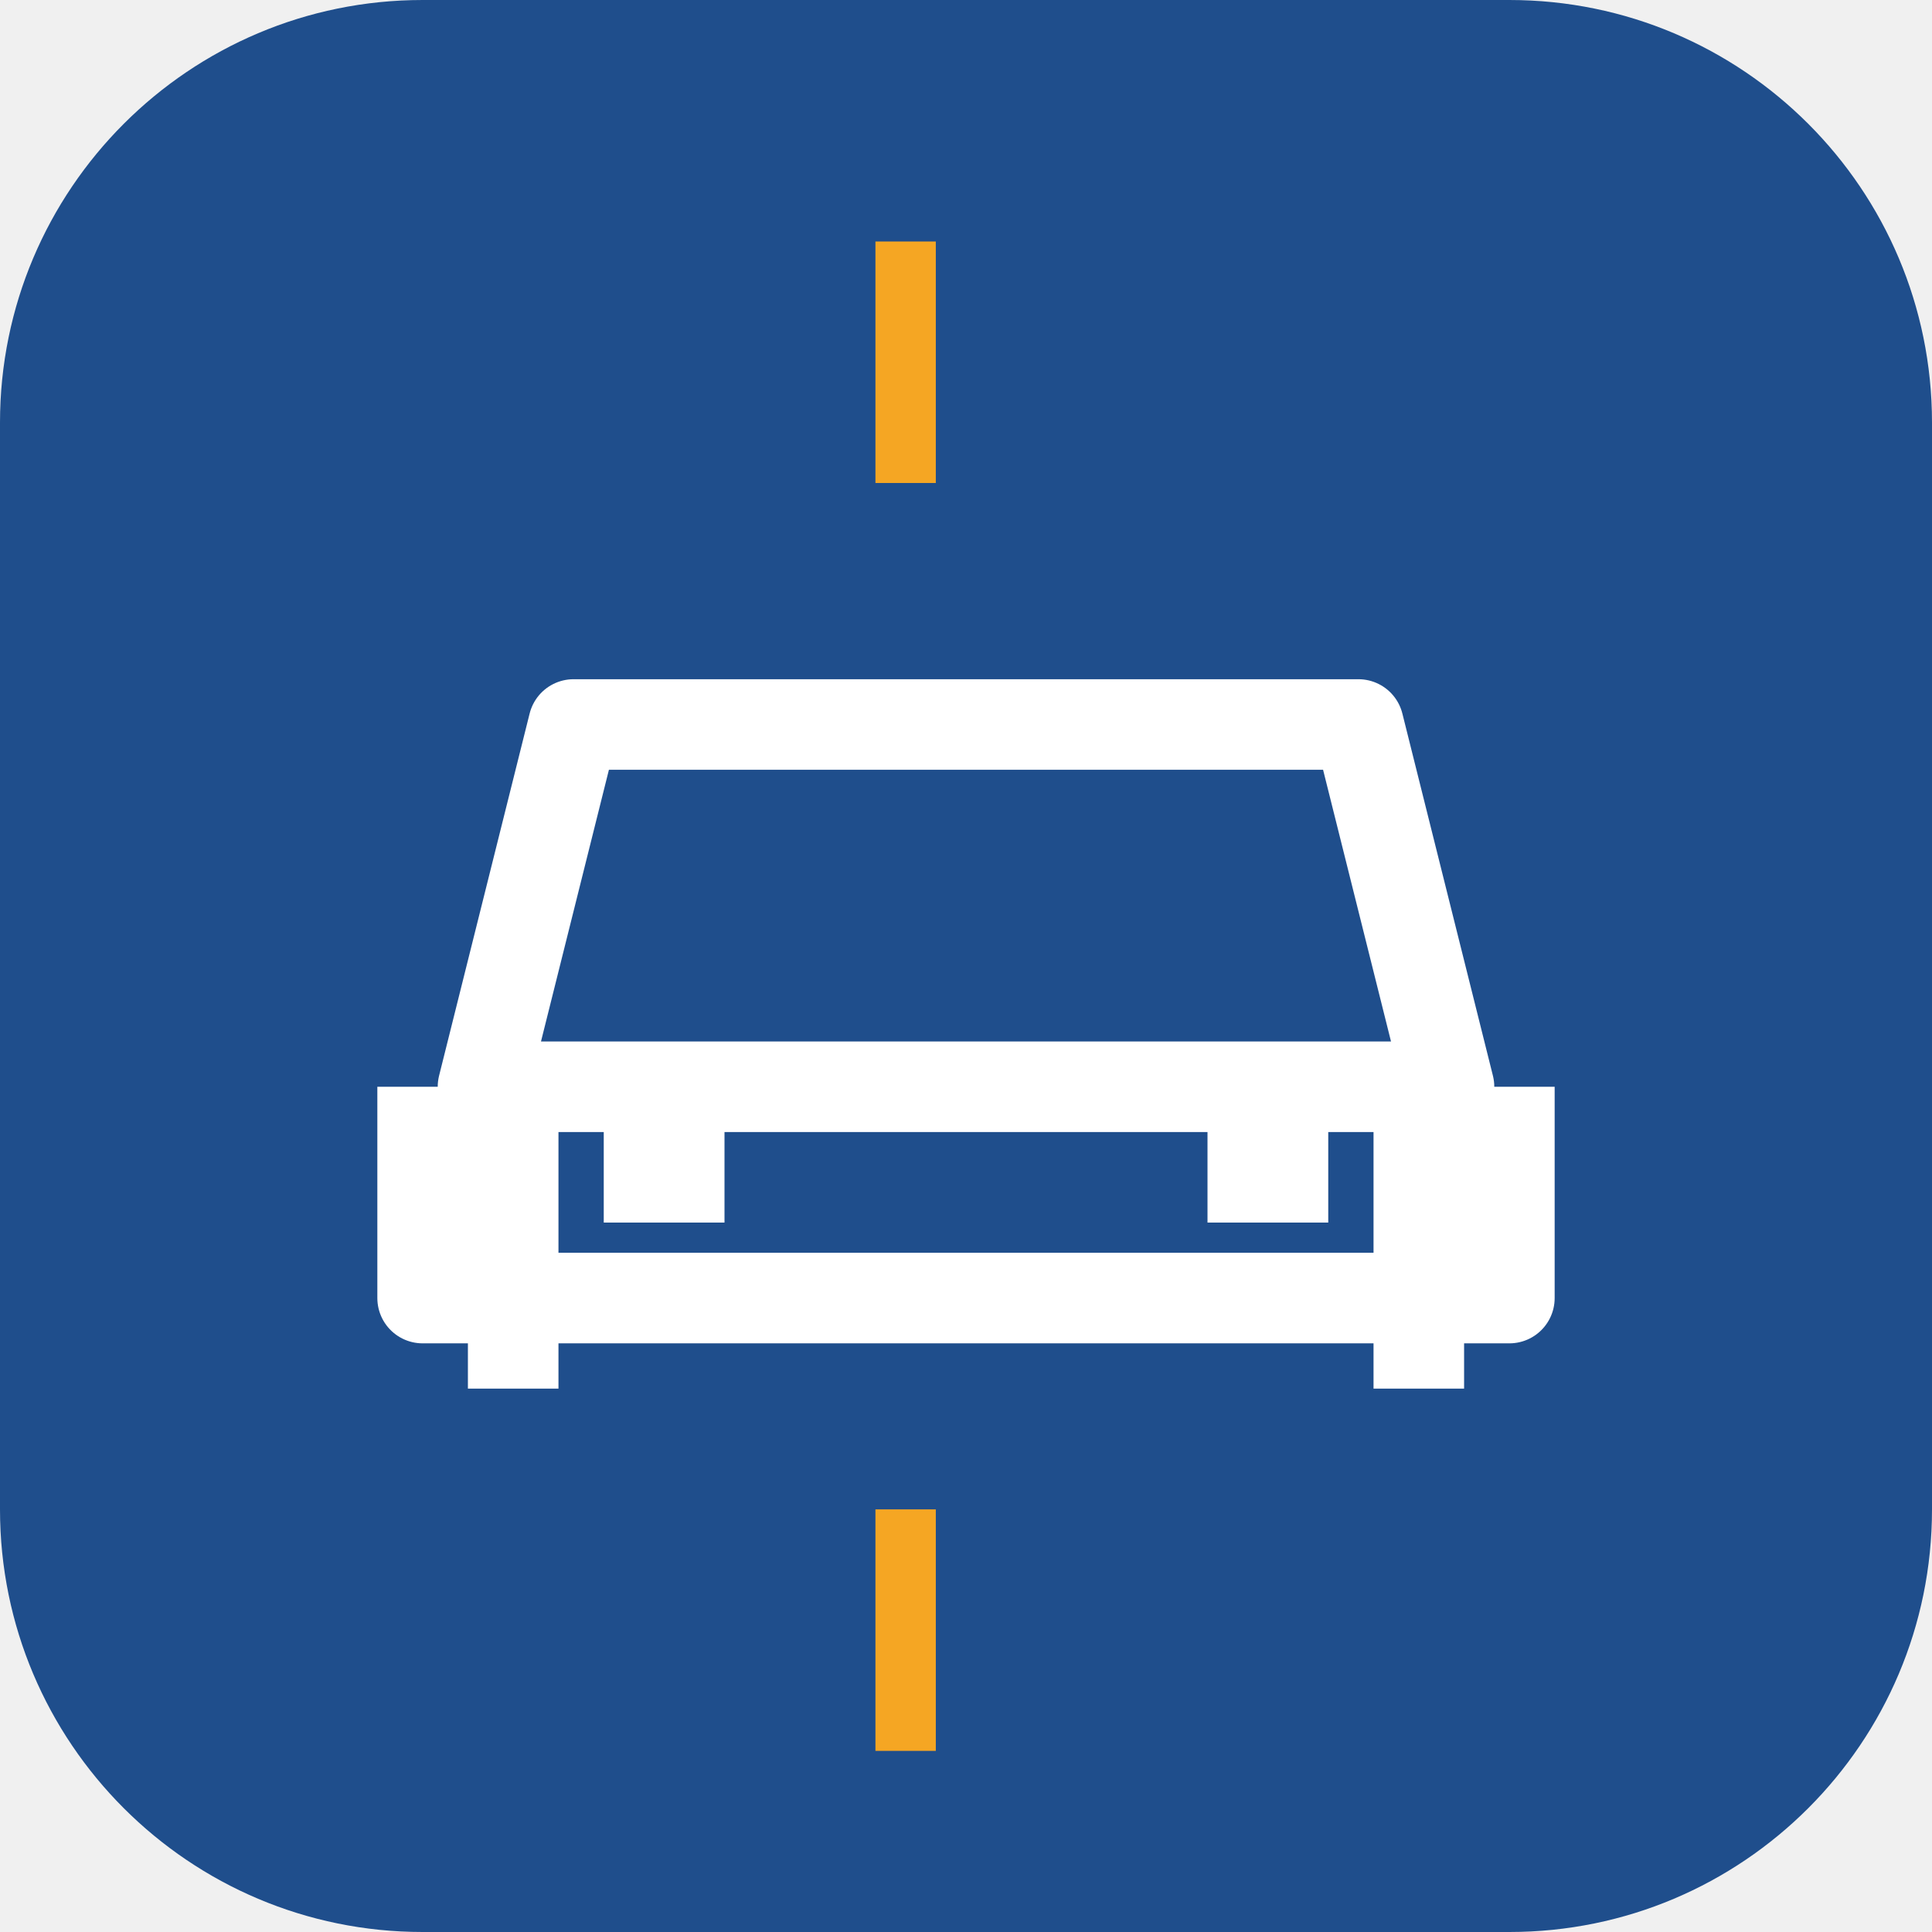
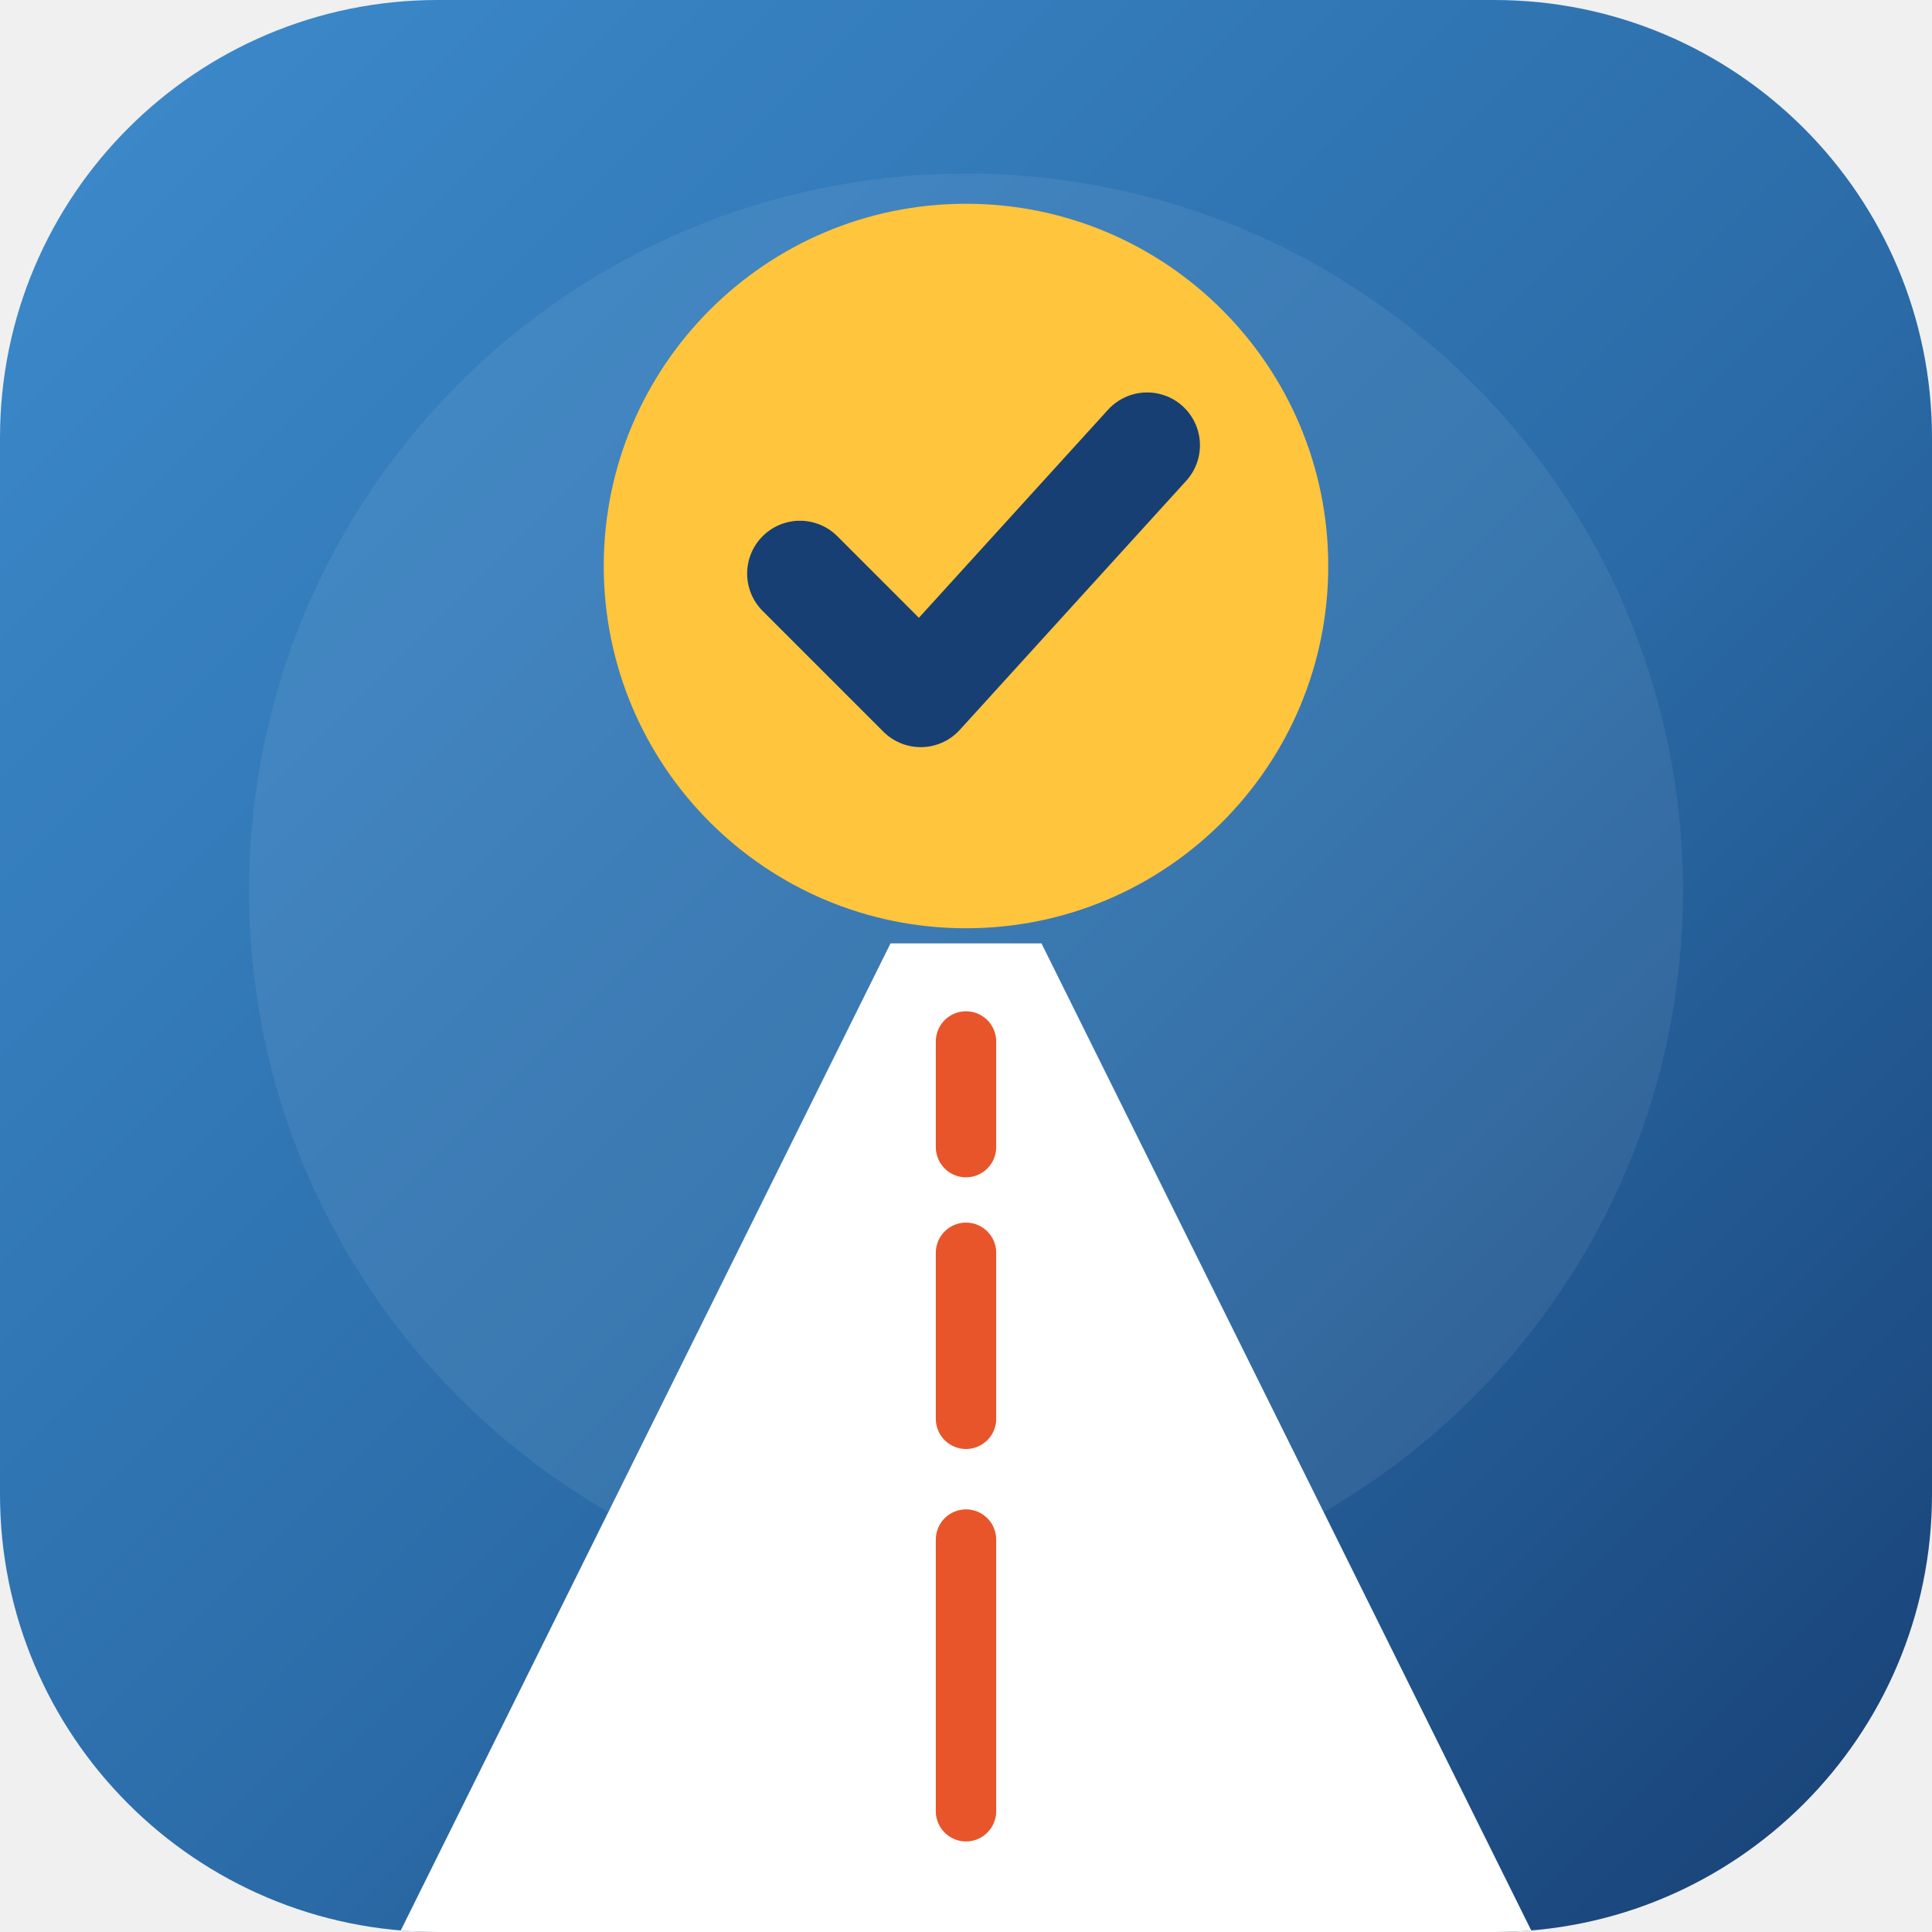
- <svg xmlns="http://www.w3.org/2000/svg" viewBox="0 0 256 256">
-   <rect width="256" height="256" rx="56" fill="#1f4e8c" />
-   <path d="M68 144v40m120-40v40M64 144h128l-12-48H76zm-8 0v28h144v-28M80 156h16m64 0h16" stroke="white" stroke-width="12" fill="none" stroke-linejoin="round" />
-   <path d="M120 32v32m0 136v32" stroke="#f5a623" stroke-width="8" />
+ <svg xmlns="http://www.w3.org/2000/svg" viewBox="0 0 512 512" role="img" aria-label="Espace auto-école">
+   <defs>
+     <linearGradient id="bg" x1="0" y1="0" x2="1" y2="1">
+       <stop offset="0" stop-color="#3d8bcd" />
+       <stop offset="0.55" stop-color="#2b6ca8" />
+       <stop offset="1" stop-color="#173f73" />
+     </linearGradient>
+     <clipPath id="c">
+       <rect width="512" height="512" rx="116" />
+     </clipPath>
+   </defs>
+   <g clip-path="url(#c)">
+     <rect width="512" height="512" fill="url(#bg)" />
+     <circle cx="256" cy="236" r="190" fill="#ffffff" opacity="0.07" />
+     <path d="M106 512 L236 250 H276 L406 512 Z" fill="#ffffff" />
+     <path d="M256 276 v28 M256 332 v44 M256 408 v72" stroke="#e8552a" stroke-width="16" stroke-linecap="round" />
+   </g>
+   <circle cx="256" cy="150" r="96" fill="#ffc53d" />
+   <path d="M212 152 L244 184 L304 118" fill="none" stroke="#173f73" stroke-width="28" stroke-linecap="round" stroke-linejoin="round" />
</svg>
